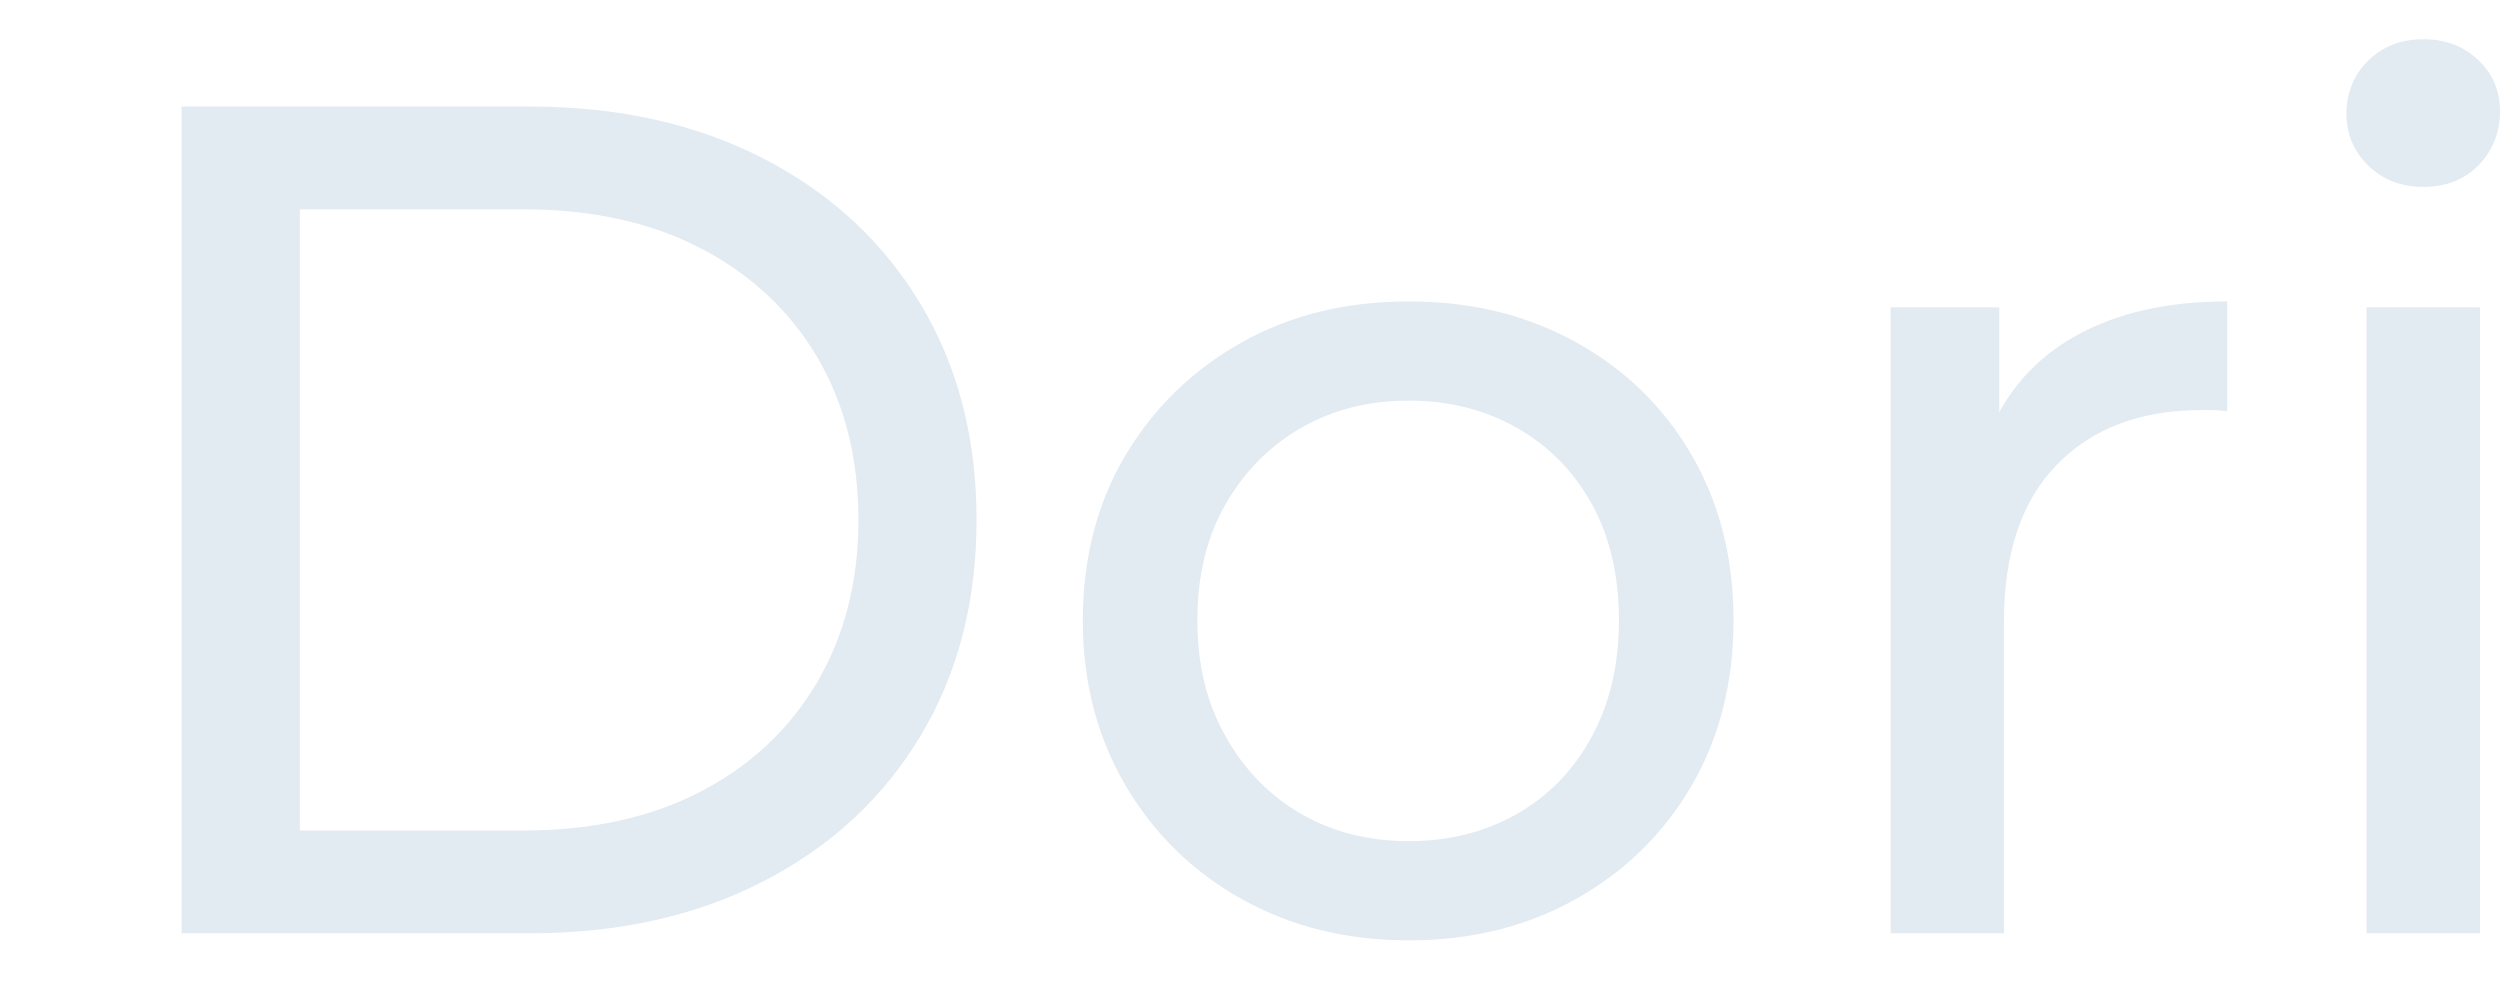
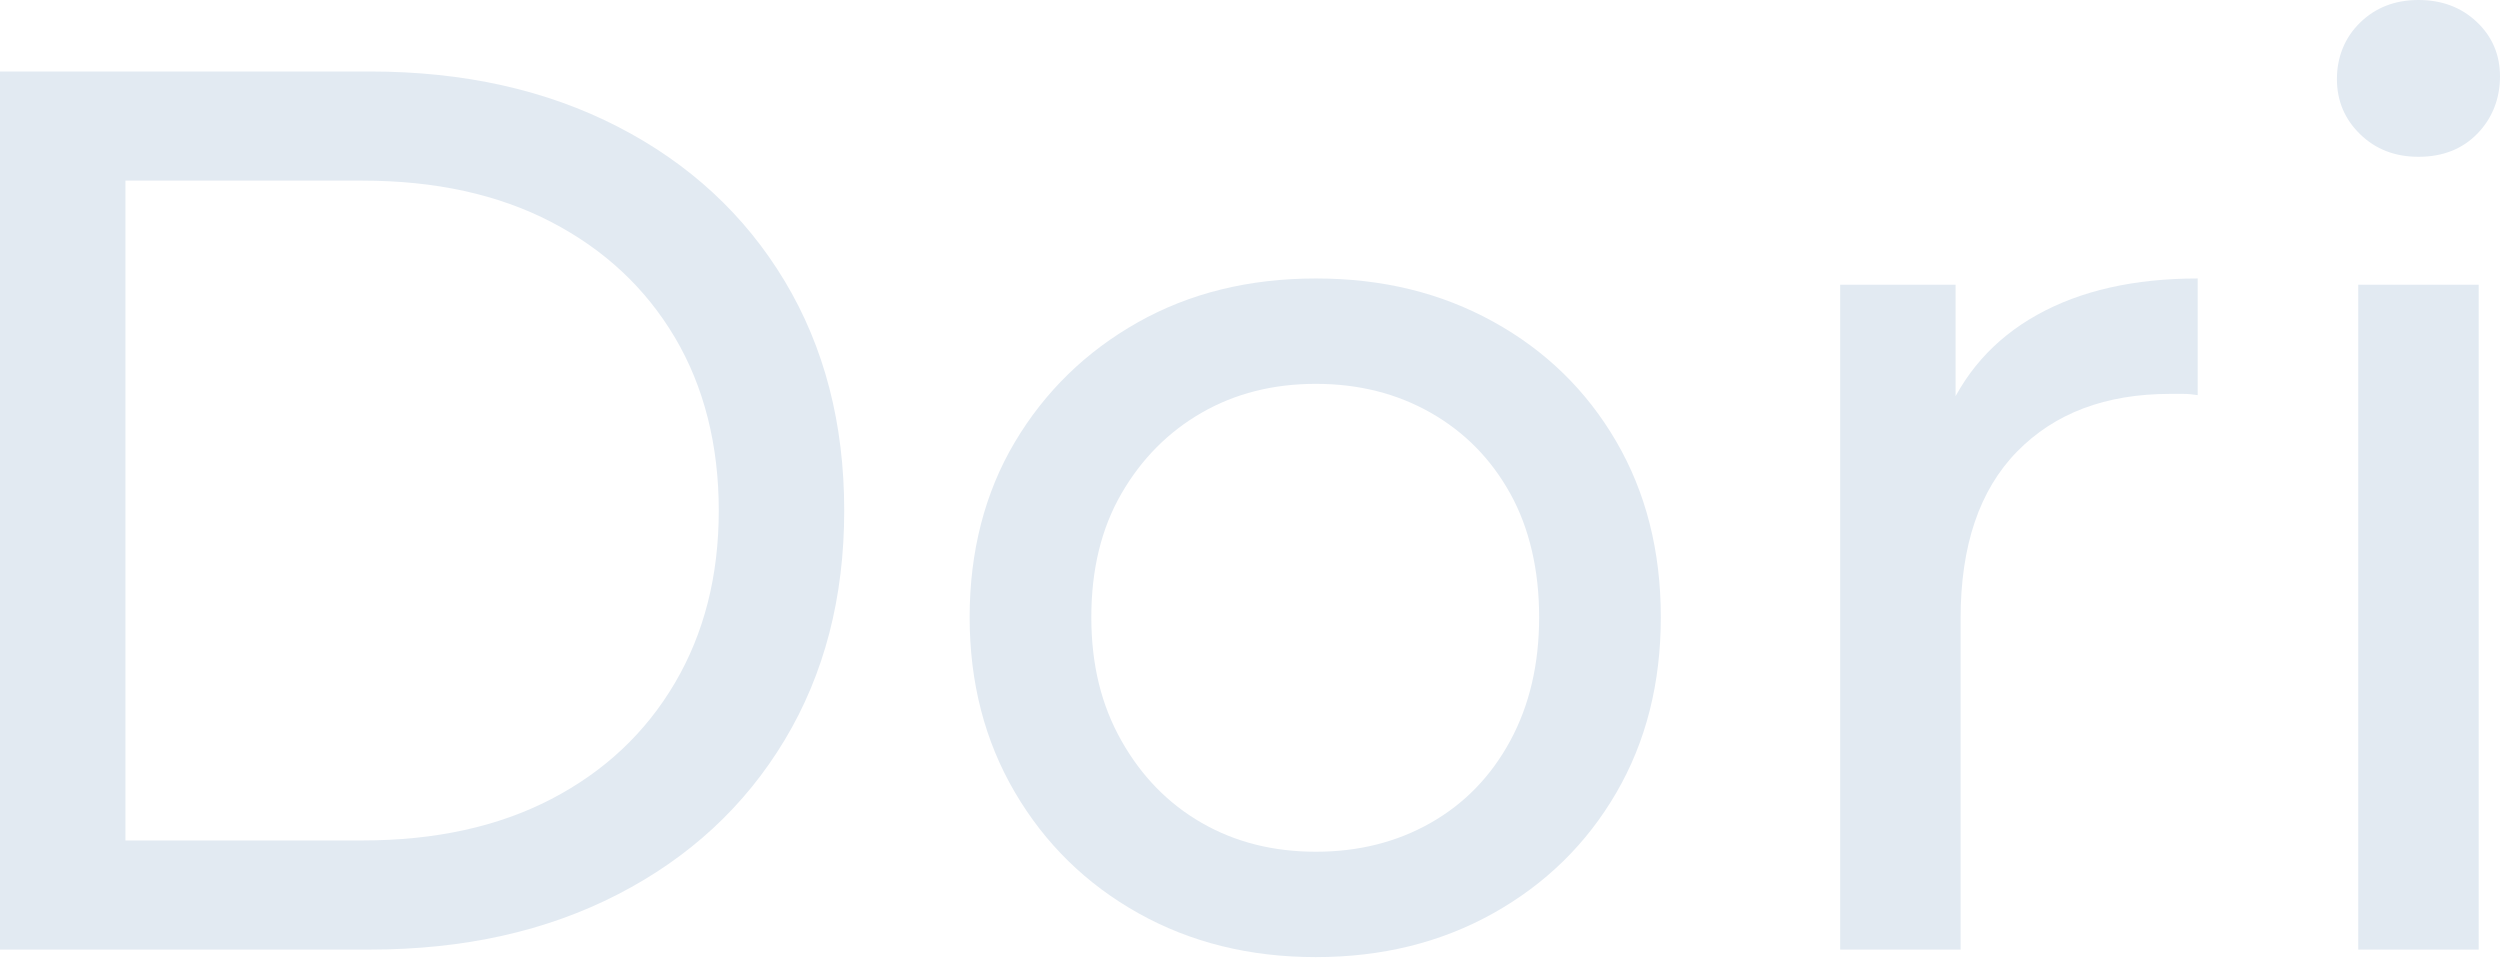
- <svg xmlns="http://www.w3.org/2000/svg" id="Layer_1" data-name="Layer 1" viewBox="1100 230 1375.94 540">
+ <svg xmlns="http://www.w3.org/2000/svg" id="Layer_1" data-name="Layer 1" viewBox="0 0 1992.98 763">
  <defs>
    <style>
-       .cls-1 { fill: #e2eaf2; }
+       .cls-1 {
+         fill: #e2eaf2;
+       }
    </style>
  </defs>
-   <g>
-     <path class="cls-1" d="M1200,743.65v-455h191.75c48.53,0,91.33,9.54,128.38,28.6,37.05,19.07,65.86,45.72,86.45,79.95,20.58,34.24,30.88,73.89,30.88,118.95s-10.3,84.72-30.88,118.95c-20.59,34.24-49.4,60.89-86.45,79.95-37.05,19.07-79.85,28.6-128.38,28.6h-191.75ZM1265,687.1h122.85c37.7,0,70.3-7.15,97.83-21.45,27.51-14.3,48.85-34.34,64.03-60.12,15.16-25.78,22.75-55.58,22.75-89.38s-7.59-64.13-22.75-89.7c-15.17-25.56-36.51-45.5-64.03-59.8-27.52-14.3-60.12-21.45-97.83-21.45h-122.85v341.9Z" />
-     <path class="cls-1" d="M1875.34,747.55c-34.24,0-64.9-7.58-91.98-22.75-27.09-15.16-48.42-36.08-64.02-62.73-15.6-26.65-23.4-56.88-23.4-90.67s7.8-64.45,23.4-90.67c15.6-26.21,36.83-46.9,63.7-62.08,26.86-15.16,57.63-22.75,92.3-22.75s64.89,7.48,91.97,22.42c27.08,14.95,48.31,35.65,63.7,62.08,15.38,26.44,23.08,56.77,23.08,91s-7.7,64.57-23.08,91c-15.39,26.44-36.62,47.24-63.7,62.4-27.09,15.17-57.75,22.75-91.97,22.75ZM1875.34,692.95c22.1,0,41.92-4.98,59.47-14.95,17.55-9.96,31.3-24.15,41.28-42.58,9.96-18.41,14.95-39.75,14.95-64.03s-4.99-46.04-14.95-64.02c-9.97-17.98-23.73-31.95-41.28-41.93-17.55-9.96-37.38-14.95-59.47-14.95s-41.82,4.99-59.15,14.95c-17.34,9.97-31.2,23.95-41.6,41.93-10.4,17.99-15.6,39.32-15.6,64.02s5.2,45.61,15.6,64.03c10.4,18.42,24.26,32.61,41.6,42.58,17.33,9.97,37.05,14.95,59.15,14.95Z" />
-     <path class="cls-1" d="M2140.54,743.65v-344.5h59.8v93.6l-5.85-23.4c9.53-23.83,25.56-42.03,48.1-54.6,22.53-12.56,50.26-18.85,83.2-18.85v60.45c-2.6-.43-5.1-.65-7.48-.65h-6.83c-33.37,0-59.8,9.97-79.3,29.9-19.5,19.94-29.25,48.75-29.25,86.45v171.6h-62.4Z" />
-     <path class="cls-1" d="M2433.69,332.85c-12.14,0-22.21-3.9-30.22-11.7-8.02-7.8-12.03-17.33-12.03-28.6s4-21.45,12.03-29.25c8.01-7.8,18.09-11.7,30.22-11.7s22.2,3.8,30.23,11.38c8.01,7.59,12.02,17.01,12.02,28.27s-3.9,21.56-11.7,29.57c-7.8,8.02-17.99,12.03-30.55,12.03ZM2402.49,743.65v-344.5h62.4v344.5h-62.4Z" />
-   </g>
+   <path class="cls-1" d="M0,757V57h295c74.66,0,140.5,14.67,197.5,44,57,29.34,101.33,70.34,133,123,31.66,52.67,47.5,113.67,47.5,183s-15.84,130.34-47.5,183c-31.67,52.67-76,93.67-133,123-57,29.34-122.84,44-197.5,44H0ZM100,670h189c58,0,108.16-11,150.5-33,42.33-22,75.16-52.83,98.5-92.5,23.33-39.66,35-85.5,35-137.5s-11.67-98.66-35-138c-23.34-39.33-56.17-70-98.5-92-42.34-22-92.5-33-150.5-33H100v526Z" />
+   <path class="cls-1" d="M1048.99,763c-52.67,0-99.84-11.66-141.5-35-41.67-23.33-74.5-55.5-98.5-96.5s-36-87.5-36-139.5,12-99.16,36-139.5c24-40.33,56.66-72.16,98-95.5,41.33-23.33,88.66-35,142-35s99.83,11.5,141.5,34.5c41.66,23,74.33,54.84,98,95.5,23.66,40.67,35.5,87.34,35.5,140s-11.84,99.34-35.5,140c-23.67,40.67-56.34,72.67-98,96-41.67,23.34-88.84,35-141.5,35ZM1048.99,679c34,0,64.5-7.66,91.5-23,27-15.33,48.16-37.16,63.5-65.5,15.33-28.33,23-61.16,23-98.5s-7.67-70.83-23-98.5c-15.34-27.66-36.5-49.16-63.5-64.5-27-15.33-57.5-23-91.5-23s-64.34,7.67-91,23c-26.67,15.34-48,36.84-64,64.5-16,27.67-24,60.5-24,98.5s8,70.17,24,98.5c16,28.34,37.33,50.17,64,65.5,26.66,15.34,57,23,91,23Z" />
+   <path class="cls-1" d="M1466.98,757V227h92v144l-9-36c14.66-36.66,39.33-64.66,74-84,34.66-19.33,77.33-29,128-29v93c-4-.66-7.84-1-11.5-1h-10.5c-51.34,0-92,15.34-122,46-30,30.67-45,75-45,133v264h-96Z" />
+   <path class="cls-1" d="M1927.98,125c-18.67,0-34.17-6-46.5-18-12.34-12-18.5-26.66-18.5-44s6.16-33,18.5-45c12.33-12,27.83-18,46.5-18s34.16,5.84,46.5,17.5c12.33,11.67,18.5,26.17,18.5,43.5s-6,33.17-18,45.5c-12,12.34-27.67,18.5-47,18.5ZM1879.98,757V227h96v530h-96Z" />
</svg>
